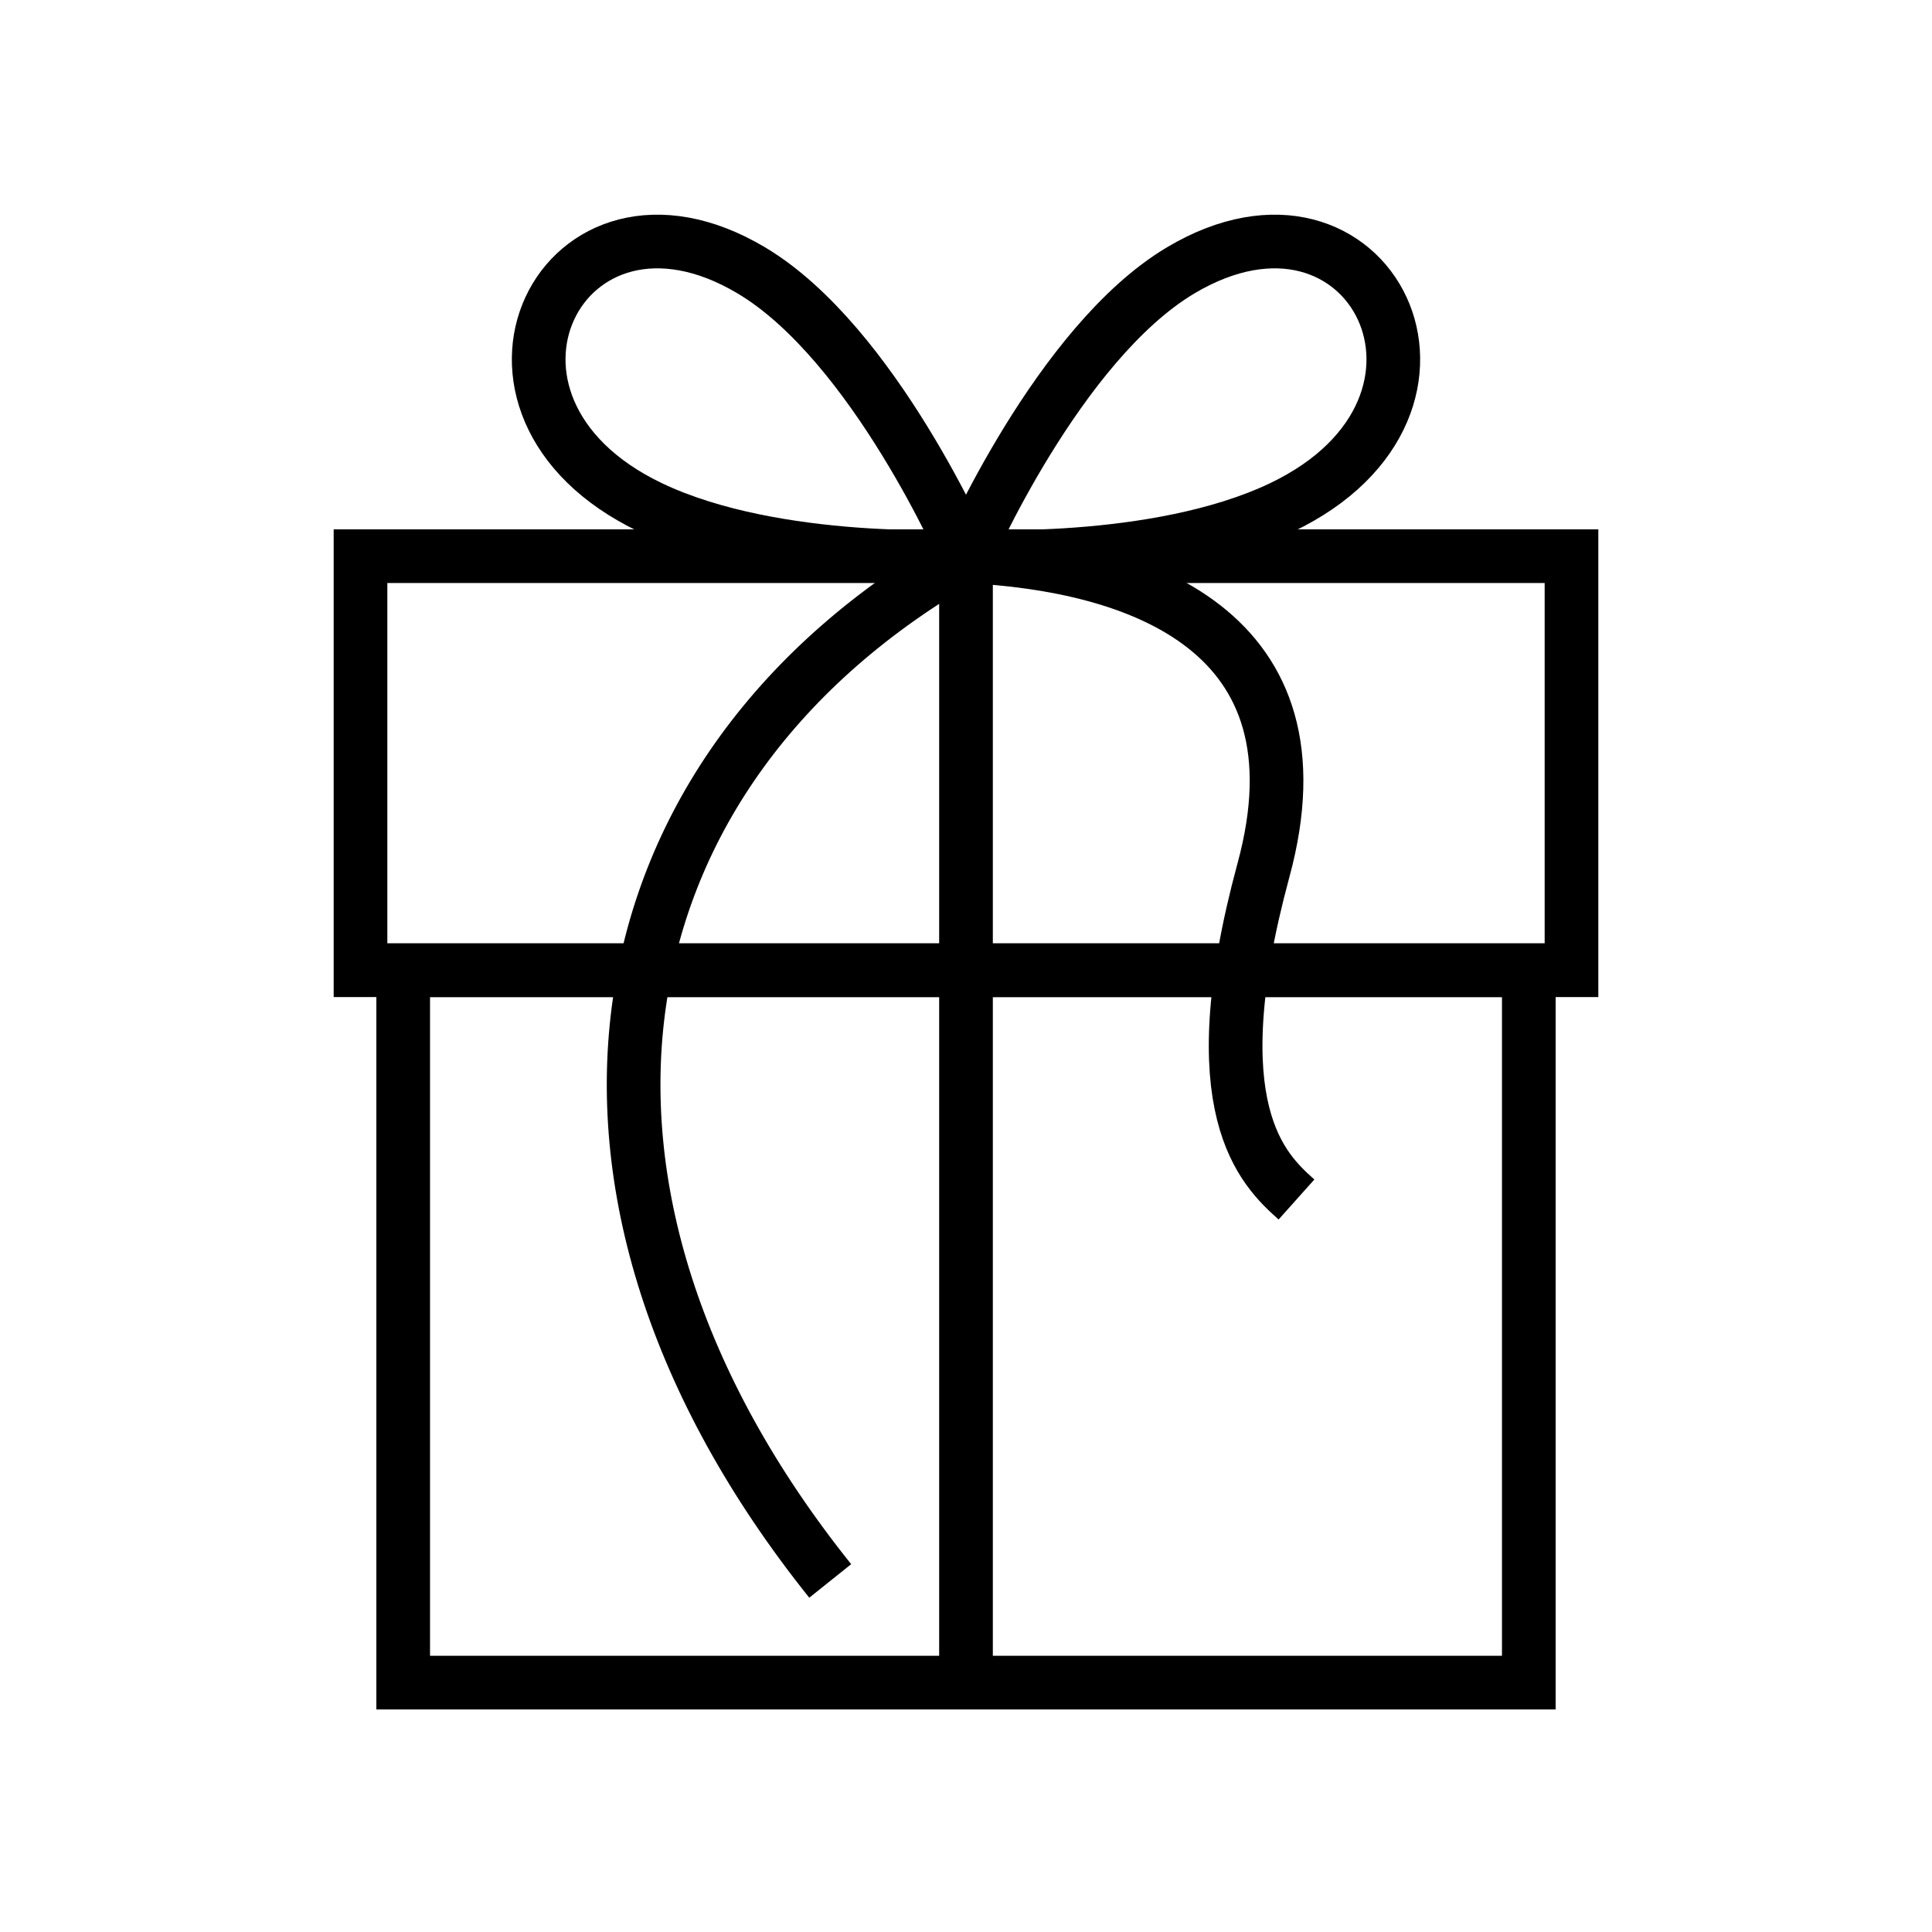
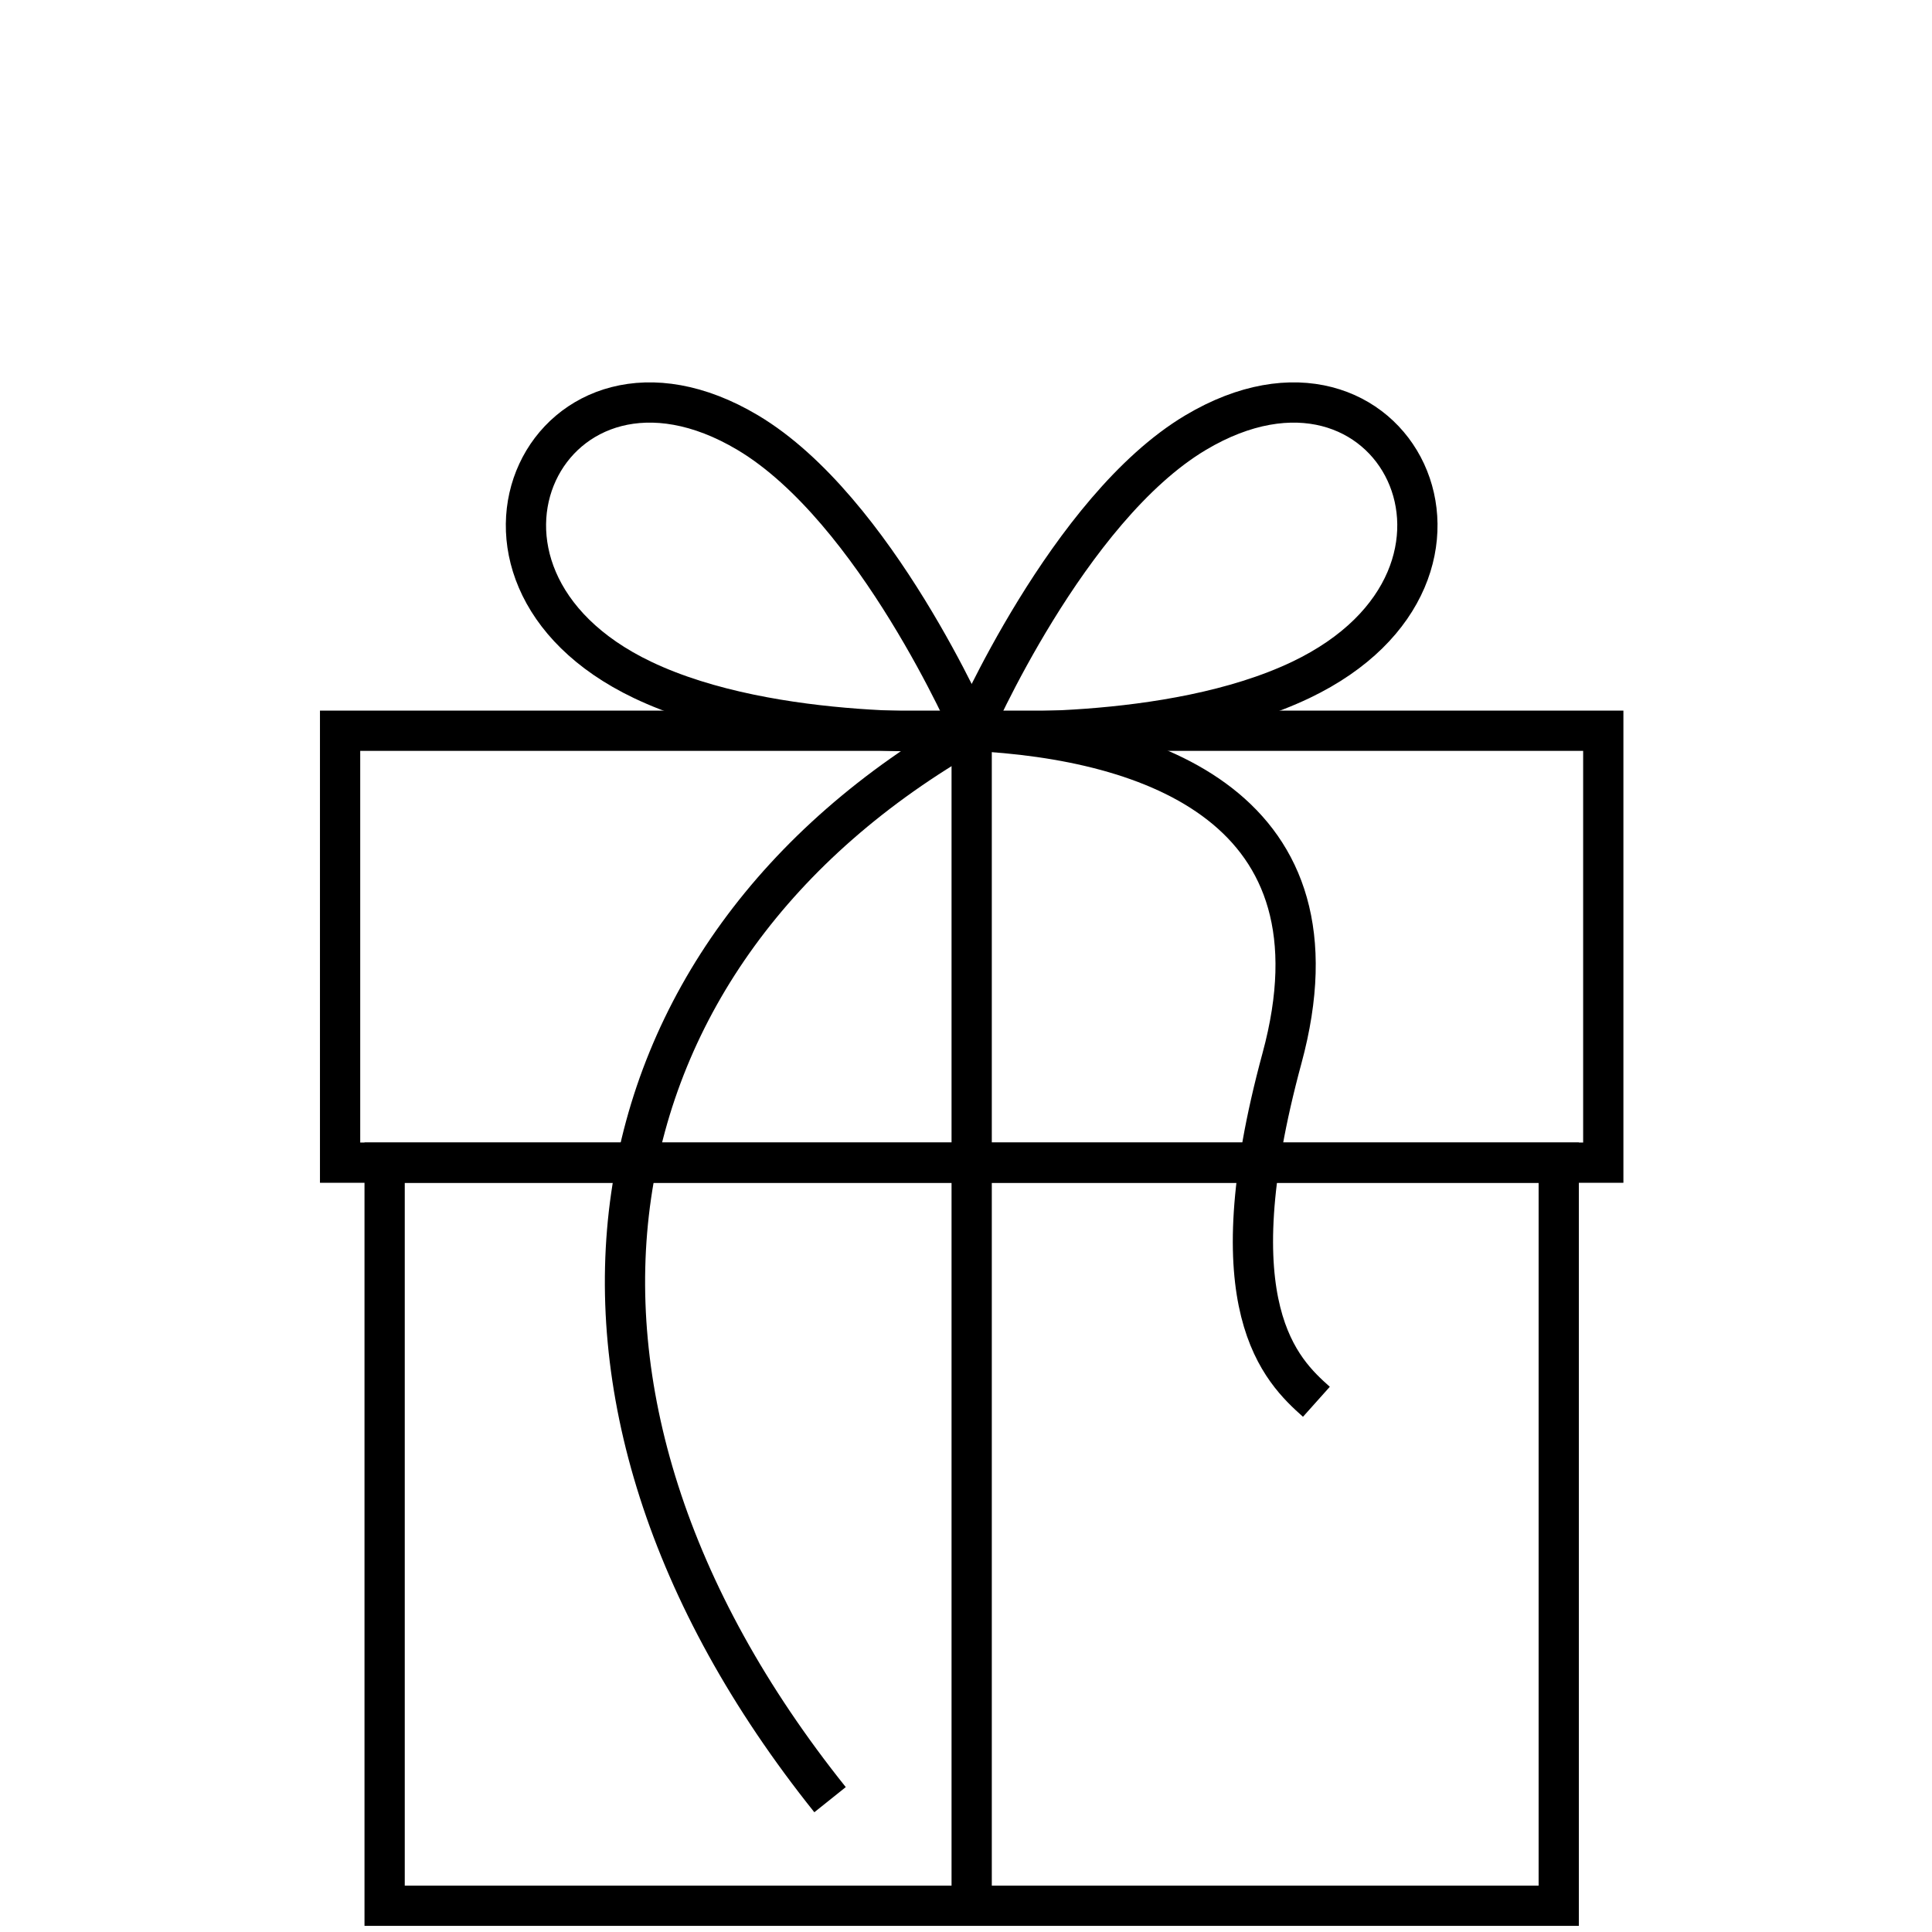
- <svg xmlns="http://www.w3.org/2000/svg" width="72" height="72" viewBox="0 0 72 72" fill="none">
-   <path d="M58.565 20.727H13.435V36.158H58.565V20.727Z" stroke="black" stroke-width="2" stroke-miterlimit="10" />
-   <path d="M56.974 36.158H15.026V62.706H56.974V36.158Z" stroke="black" stroke-width="2" stroke-miterlimit="10" />
-   <path d="M36 20.727V62.706" stroke="black" stroke-width="2" stroke-miterlimit="10" />
-   <path d="M36 20.727C36 20.727 39.435 12.794 44.002 10.075C51.073 5.866 55.7 15.118 47.76 18.911C43.075 21.147 36 20.727 36 20.727V20.727Z" stroke="black" stroke-width="2" stroke-miterlimit="10" />
-   <path d="M36 20.727C36 20.727 32.565 12.794 27.998 10.075C20.927 5.866 16.3 15.118 24.24 18.911C28.925 21.147 36 20.727 36 20.727V20.727Z" stroke="black" stroke-width="2" stroke-miterlimit="10" />
-   <path d="M36 20.727C42.453 21.04 49.507 23.509 47.086 32.428C44.669 41.343 47.065 43.584 48.316 44.702" stroke="black" stroke-width="2" stroke-miterlimit="10" />
-   <path d="M36 20.727C21.986 28.698 19.256 44.32 30.94 58.917" stroke="black" stroke-width="2" stroke-miterlimit="10" />
+ <svg xmlns="http://www.w3.org/2000/svg" width="96" height="96" viewBox="0 0 96 96" fill="none">
+   <path d="M79.666 36.31H16.899V57.772H79.666V36.31Z" stroke="black" stroke-width="2" stroke-miterlimit="10" />
+   <path d="M77.453 57.772H19.112V94.695H77.453V57.772Z" stroke="black" stroke-width="2" stroke-miterlimit="10" />
+   <path d="M48.282 36.31V94.695" stroke="black" stroke-width="2" stroke-miterlimit="10" />
+   <path d="M48.282 36.31C48.282 36.31 53.06 25.277 59.412 21.495C69.246 15.641 75.68 28.509 64.638 33.784C58.122 36.894 48.282 36.31 48.282 36.31V36.31Z" stroke="black" stroke-width="2" stroke-miterlimit="10" />
+   <path d="M48.282 36.31C48.282 36.31 43.505 25.277 37.153 21.495C27.318 15.641 20.884 28.509 31.927 33.784C38.443 36.894 48.282 36.31 48.282 36.31V36.31Z" stroke="black" stroke-width="2" stroke-miterlimit="10" />
+   <path d="M48.282 36.31C57.257 36.745 67.068 40.179 63.701 52.584C60.339 64.983 63.672 68.099 65.411 69.654" stroke="black" stroke-width="2" stroke-miterlimit="10" />
+   <path d="M48.282 36.31C28.792 47.396 24.995 69.123 41.245 89.425" stroke="black" stroke-width="2" stroke-miterlimit="10" />
</svg>
